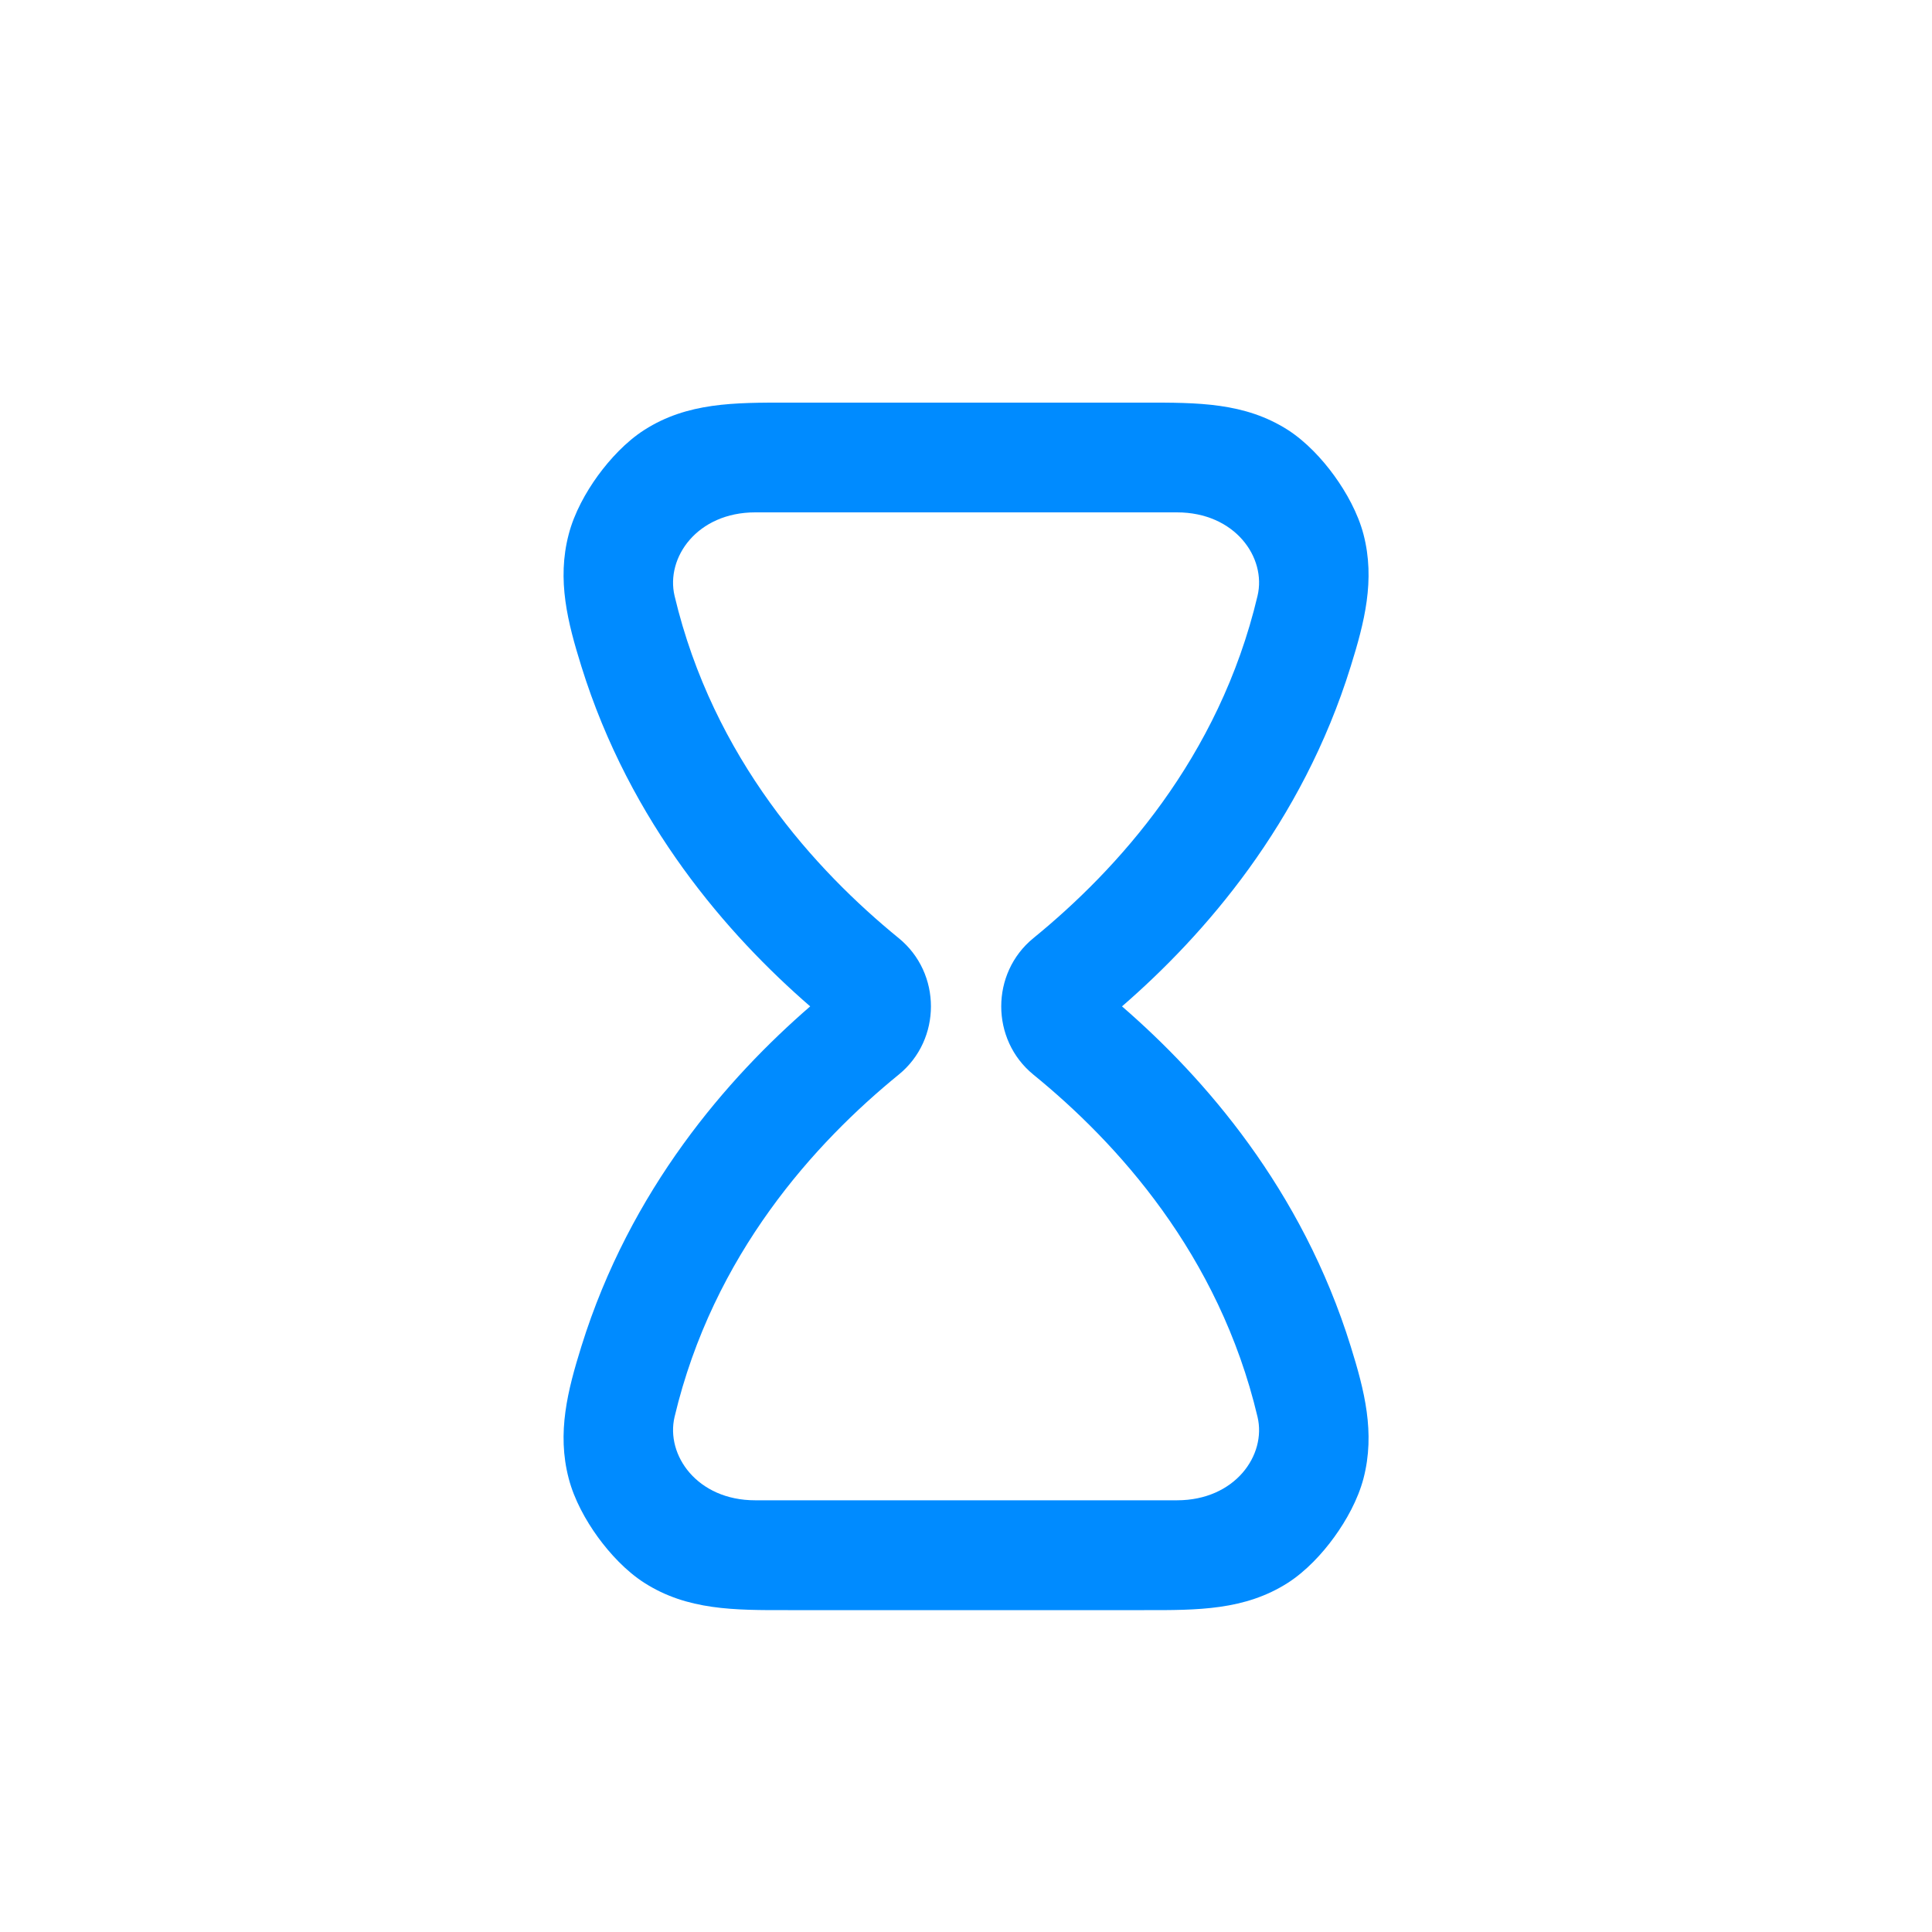
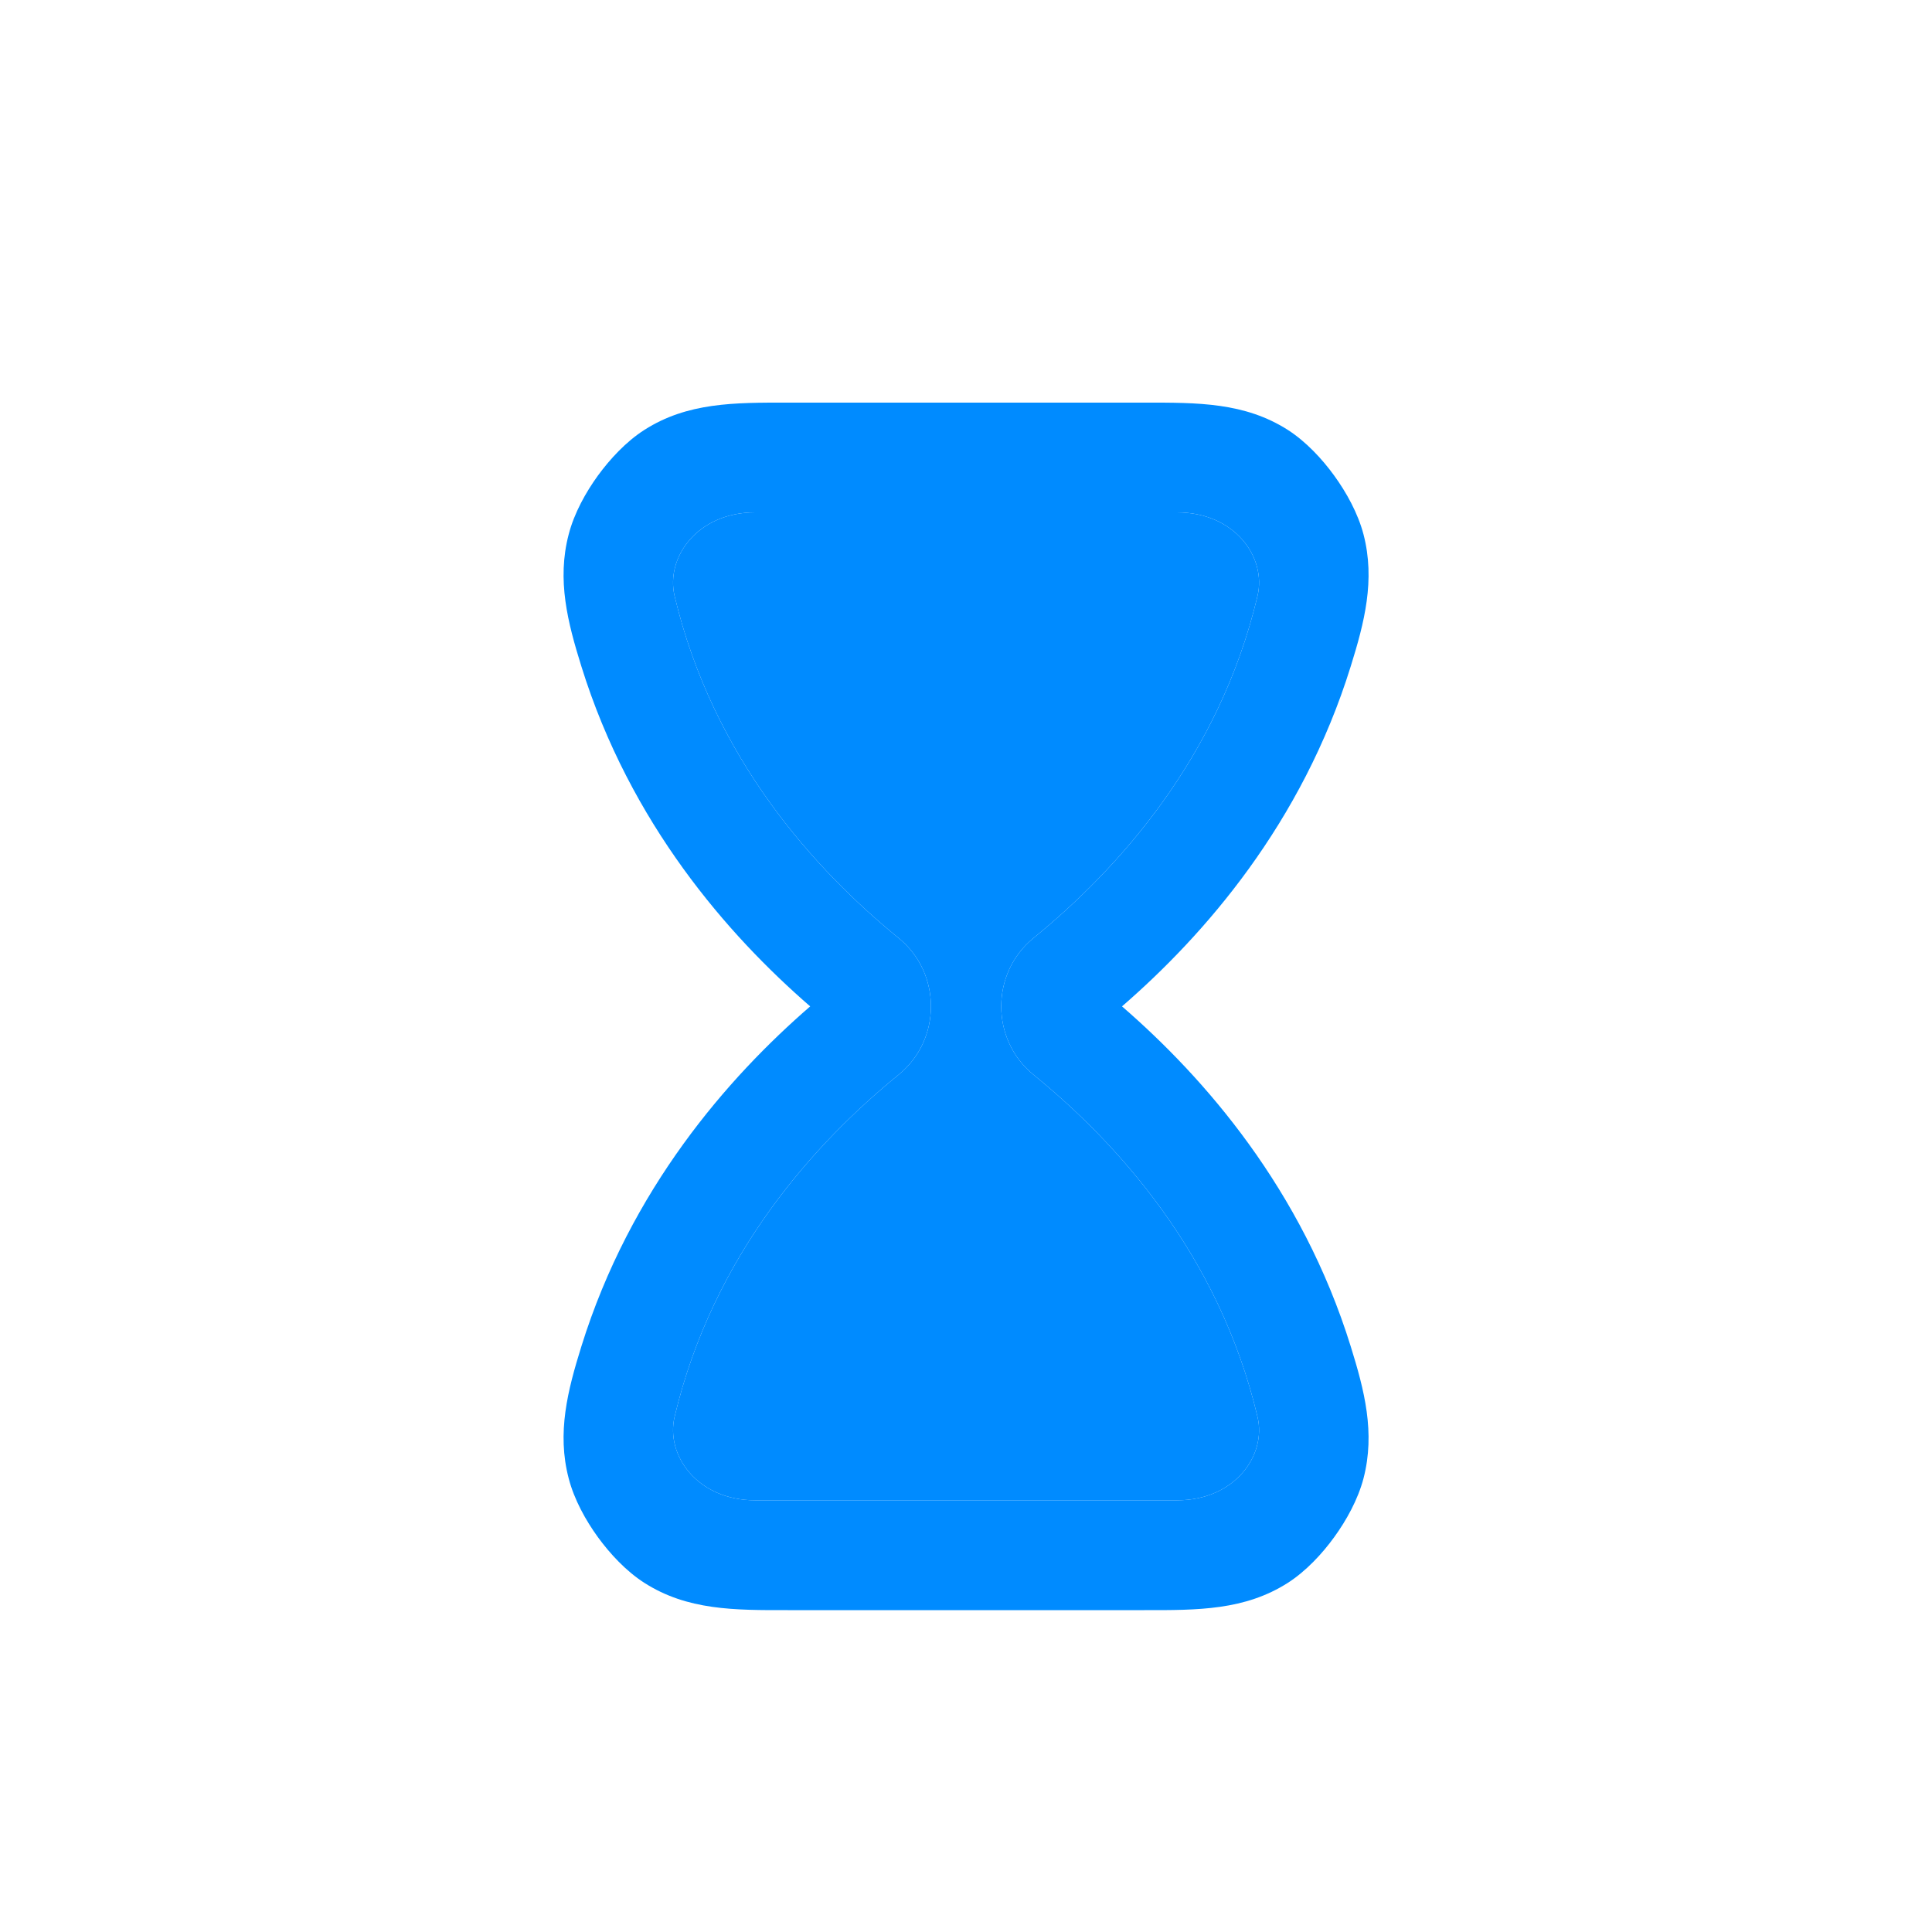
<svg xmlns="http://www.w3.org/2000/svg" width="20" height="20" viewBox="0 0 20 20" fill="none">
-   <path fill-rule="evenodd" clip-rule="evenodd" d="M8.156 4.168C7.6 4.167 7.116 4.166 6.671 4.45C6.48 4.572 6.313 4.754 6.189 4.924C6.065 5.095 5.944 5.311 5.887 5.532C5.763 6.005 5.877 6.444 6.018 6.897C6.525 8.527 7.535 9.679 8.387 10.418C7.535 11.156 6.525 12.309 6.018 13.939C5.877 14.392 5.763 14.831 5.887 15.304C5.944 15.525 6.065 15.741 6.189 15.912C6.313 16.082 6.48 16.264 6.671 16.386C7.116 16.67 7.6 16.669 8.156 16.668H11.845C12.401 16.669 12.885 16.67 13.331 16.386C13.521 16.264 13.689 16.082 13.812 15.912C13.936 15.741 14.057 15.525 14.115 15.304C14.238 14.831 14.124 14.392 13.983 13.939C13.477 12.309 12.467 11.156 11.615 10.418C12.467 9.679 13.477 8.527 13.983 6.897C14.124 6.444 14.238 6.005 14.115 5.532C14.057 5.311 13.936 5.095 13.812 4.924C13.689 4.754 13.521 4.572 13.331 4.45C12.885 4.166 12.401 4.167 11.845 4.168H8.156ZM6.983 6.168C6.89 5.772 7.217 5.304 7.818 5.304H12.184C12.785 5.304 13.112 5.772 13.018 6.168C12.619 7.853 11.559 9.009 10.697 9.712C10.254 10.074 10.254 10.762 10.697 11.124C11.559 11.826 12.619 12.982 13.018 14.668C13.112 15.063 12.785 15.531 12.184 15.531H7.818C7.217 15.531 6.89 15.063 6.983 14.668C7.383 12.982 8.442 11.826 9.304 11.124C9.748 10.762 9.748 10.074 9.304 9.712C8.442 9.009 7.383 7.853 6.983 6.168Z" fill="#008BFF" />
+   <path fill-rule="evenodd" clip-rule="evenodd" d="M6.983 6.168C6.89 5.772 7.217 5.304 7.818 5.304H12.184C12.785 5.304 13.112 5.772 13.018 6.168C12.619 7.853 11.559 9.009 10.697 9.712C10.254 10.074 10.254 10.762 10.697 11.124C11.559 11.826 12.619 12.982 13.018 14.668C13.112 15.063 12.785 15.531 12.184 15.531H7.818C7.217 15.531 6.89 15.063 6.983 14.668C7.383 12.982 8.442 11.826 9.304 11.124C9.748 10.762 9.748 10.074 9.304 9.712C8.442 9.009 7.383 7.853 6.983 6.168Z" fill="#008BFF" />
+   <path fill-rule="evenodd" clip-rule="evenodd" d="M6.671 4.45C7.116 4.166 7.6 4.167 8.156 4.168H11.845C12.401 4.167 12.885 4.166 13.331 4.45C13.521 4.572 13.689 4.754 13.812 4.924C13.936 5.095 14.057 5.311 14.115 5.532C14.238 6.005 14.124 6.444 13.983 6.897C13.477 8.527 12.467 9.679 11.615 10.418C12.467 11.156 13.477 12.309 13.983 13.939C14.124 14.392 14.238 14.831 14.115 15.304C14.057 15.525 13.936 15.741 13.812 15.912C13.689 16.082 13.521 16.264 13.331 16.386C12.885 16.67 12.401 16.669 11.845 16.668H8.156C7.6 16.669 7.116 16.67 6.671 16.386C6.48 16.264 6.313 16.082 6.189 15.912C6.065 15.741 5.944 15.525 5.887 15.304C5.763 14.831 5.877 14.392 6.018 13.939C6.525 12.309 7.535 11.156 8.387 10.418C7.535 9.679 6.525 8.527 6.018 6.897C5.877 6.444 5.763 6.005 5.887 5.532C5.944 5.311 6.065 5.095 6.189 4.924C6.313 4.754 6.48 4.572 6.671 4.45ZM7.818 5.304C7.217 5.304 6.89 5.772 6.983 6.168C7.383 7.853 8.442 9.009 9.304 9.712C9.748 10.074 9.748 10.762 9.304 11.124C8.442 11.826 7.383 12.982 6.983 14.668C6.89 15.063 7.217 15.531 7.818 15.531H12.184C12.785 15.531 13.112 15.063 13.018 14.668C12.619 12.982 11.559 11.826 10.697 11.124C10.254 10.762 10.254 10.074 10.697 9.712C11.559 9.009 12.619 7.853 13.018 6.168C13.112 5.772 12.785 5.304 12.184 5.304H7.818Z" fill="#008BFF" />
</svg>
